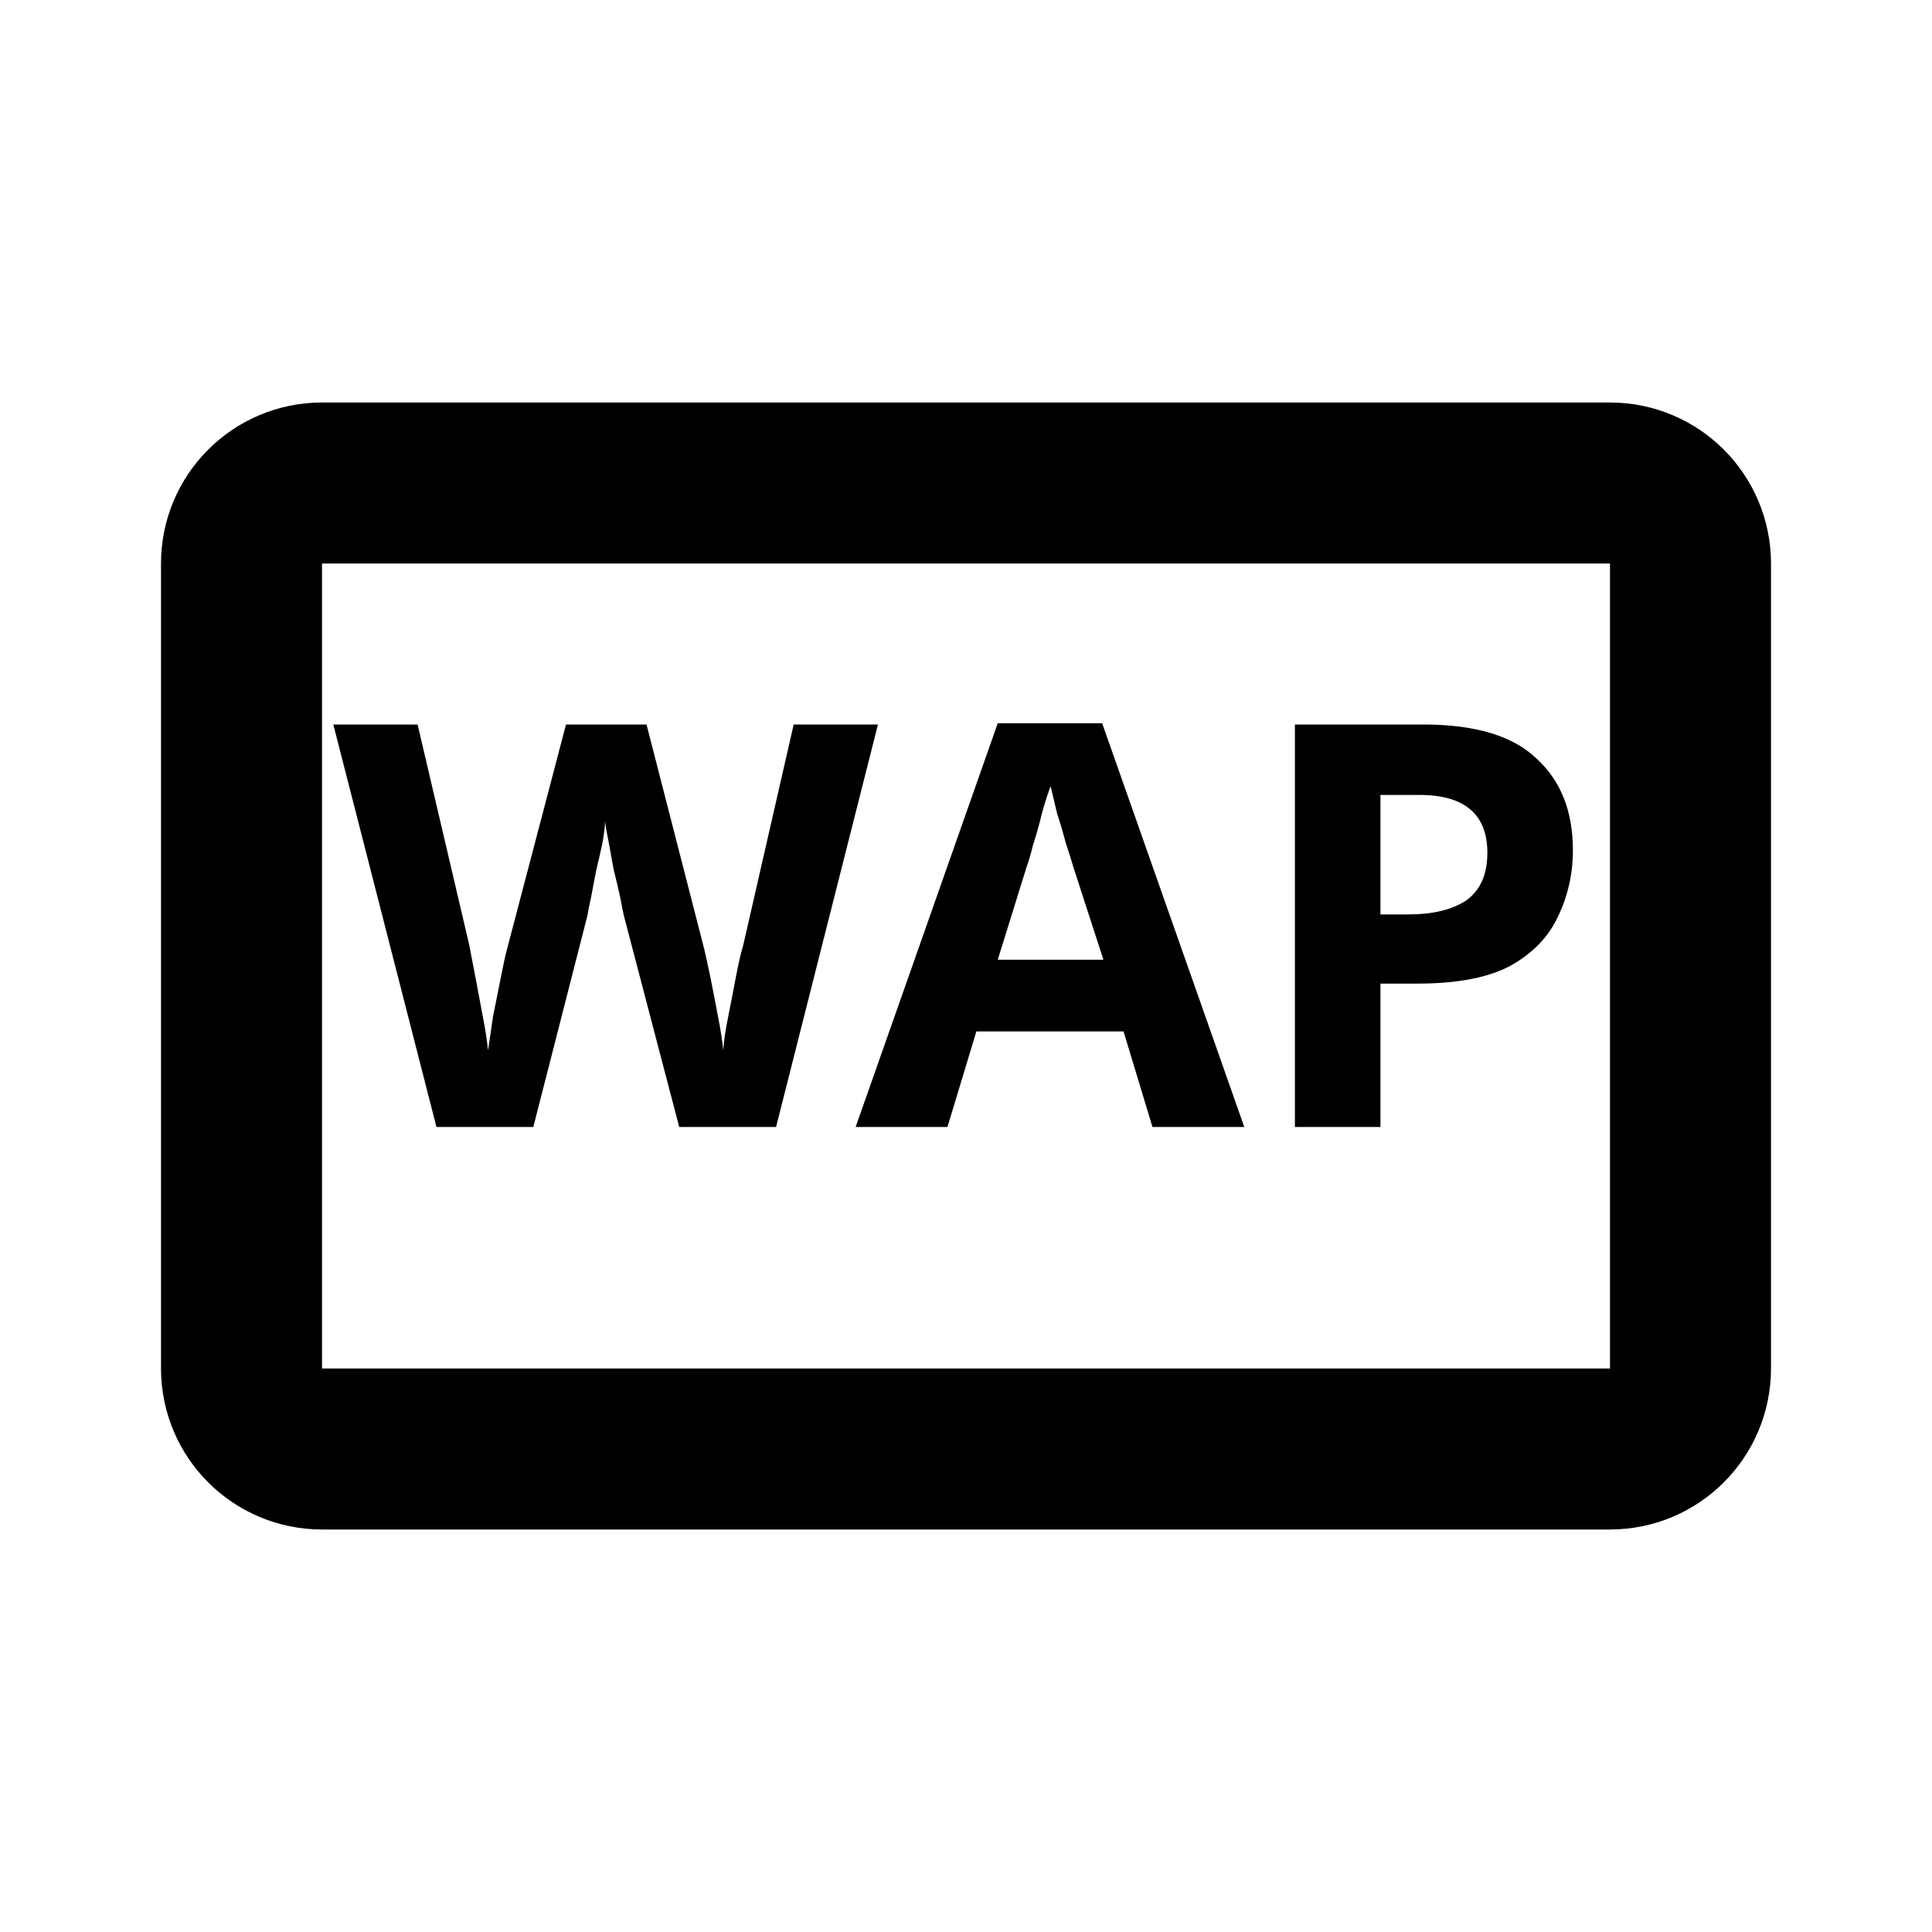
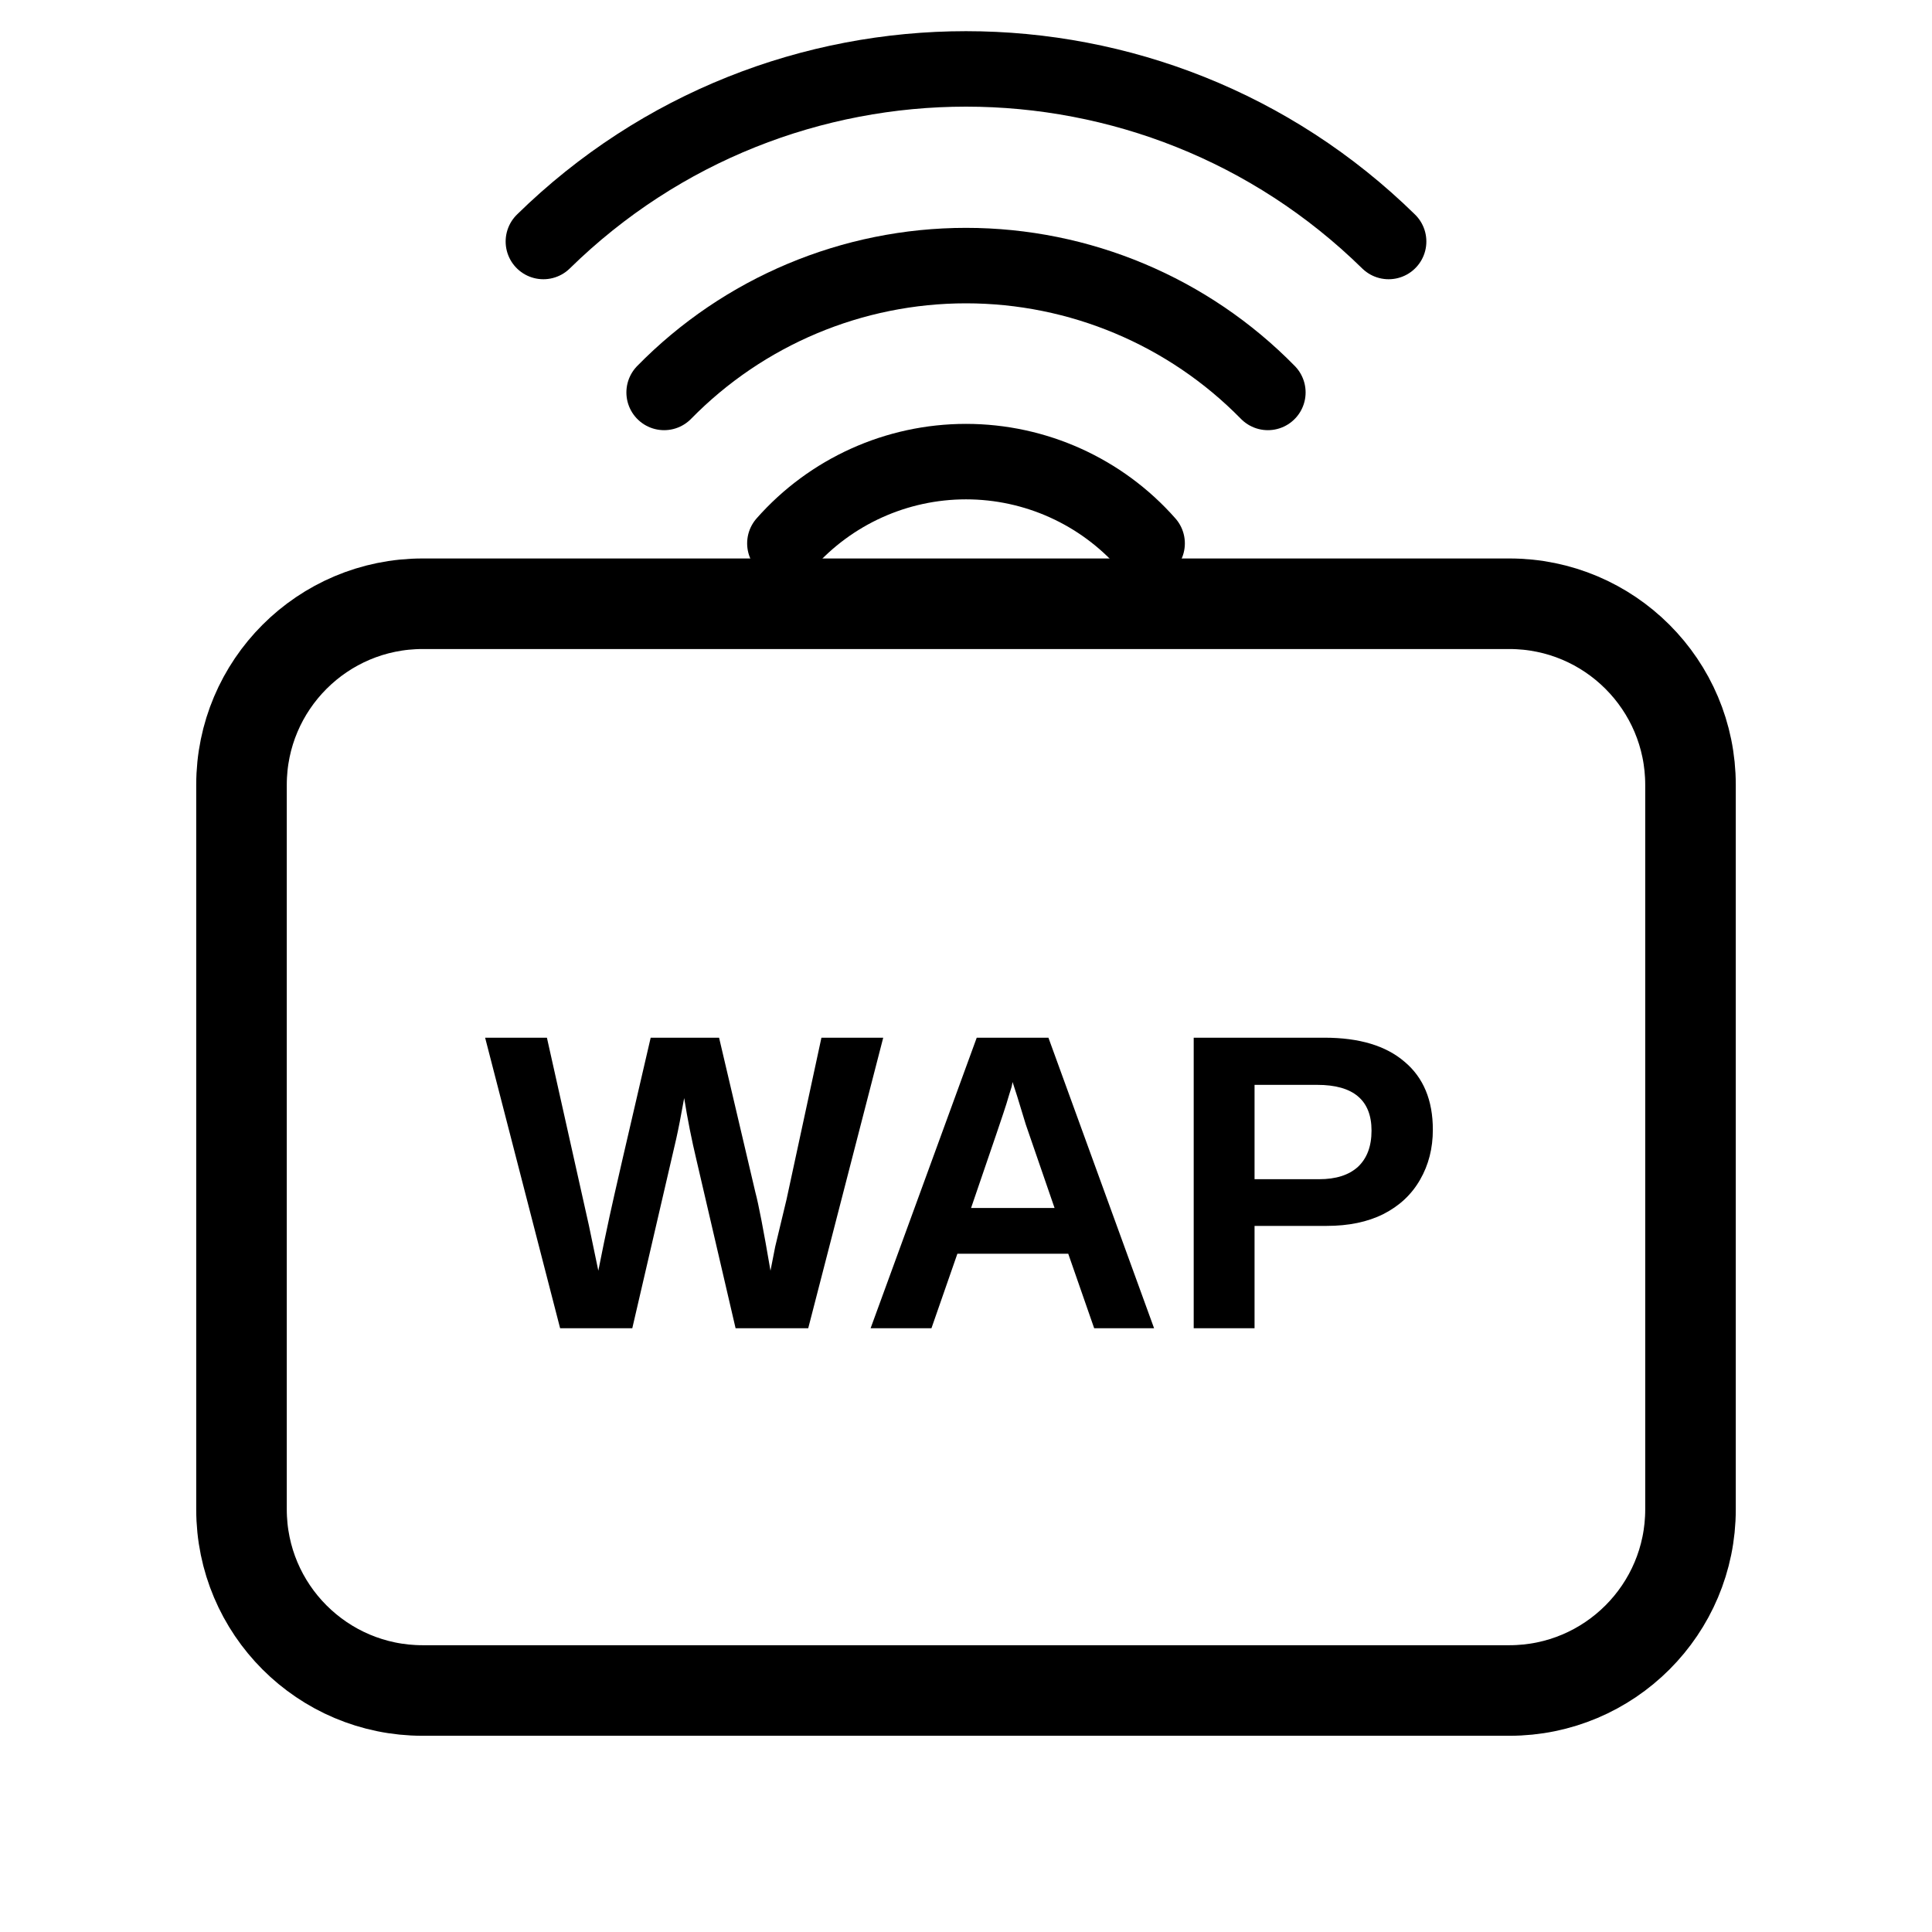
- <svg xmlns="http://www.w3.org/2000/svg" viewBox="0 0 24 24" width="24" height="24" fill="none" stroke="currentColor" stroke-width="2" stroke-linejoin="round">
-   <rect x="3" y="6" width="18" height="12" rx="1" />
-   <text x="12" y="14" font-size="7" font-family="sans-serif" text-anchor="middle" font-weight="bold" fill="currentColor" stroke="none">WAP</text>
+ <svg xmlns="http://www.w3.org/2000/svg" width="64" height="64" viewBox="0 0 64 64" fill="none" stroke="currentColor" stroke-width="3" stroke-linecap="round" stroke-linejoin="round">
+   <rect x="8" y="20" width="48" height="36" rx="6" ry="6" fill="none" stroke="currentColor" />
+   <text x="32" y="44" text-anchor="middle" font-family="Arial, sans-serif" font-weight="bold" font-size="14" fill="currentColor" stroke="none">WAP</text>
+   <path d="M26,18 A8,8 0 0,1 38,18" fill="none" stroke="currentColor" stroke-width="2.5" />
+   <path d="M22,13 A14,14 0 0,1 42,13" fill="none" stroke="currentColor" stroke-width="2.5" />
+   <path d="M18,8 A20,20 0 0,1 46,8" fill="none" stroke="currentColor" stroke-width="2.5" />
</svg>
